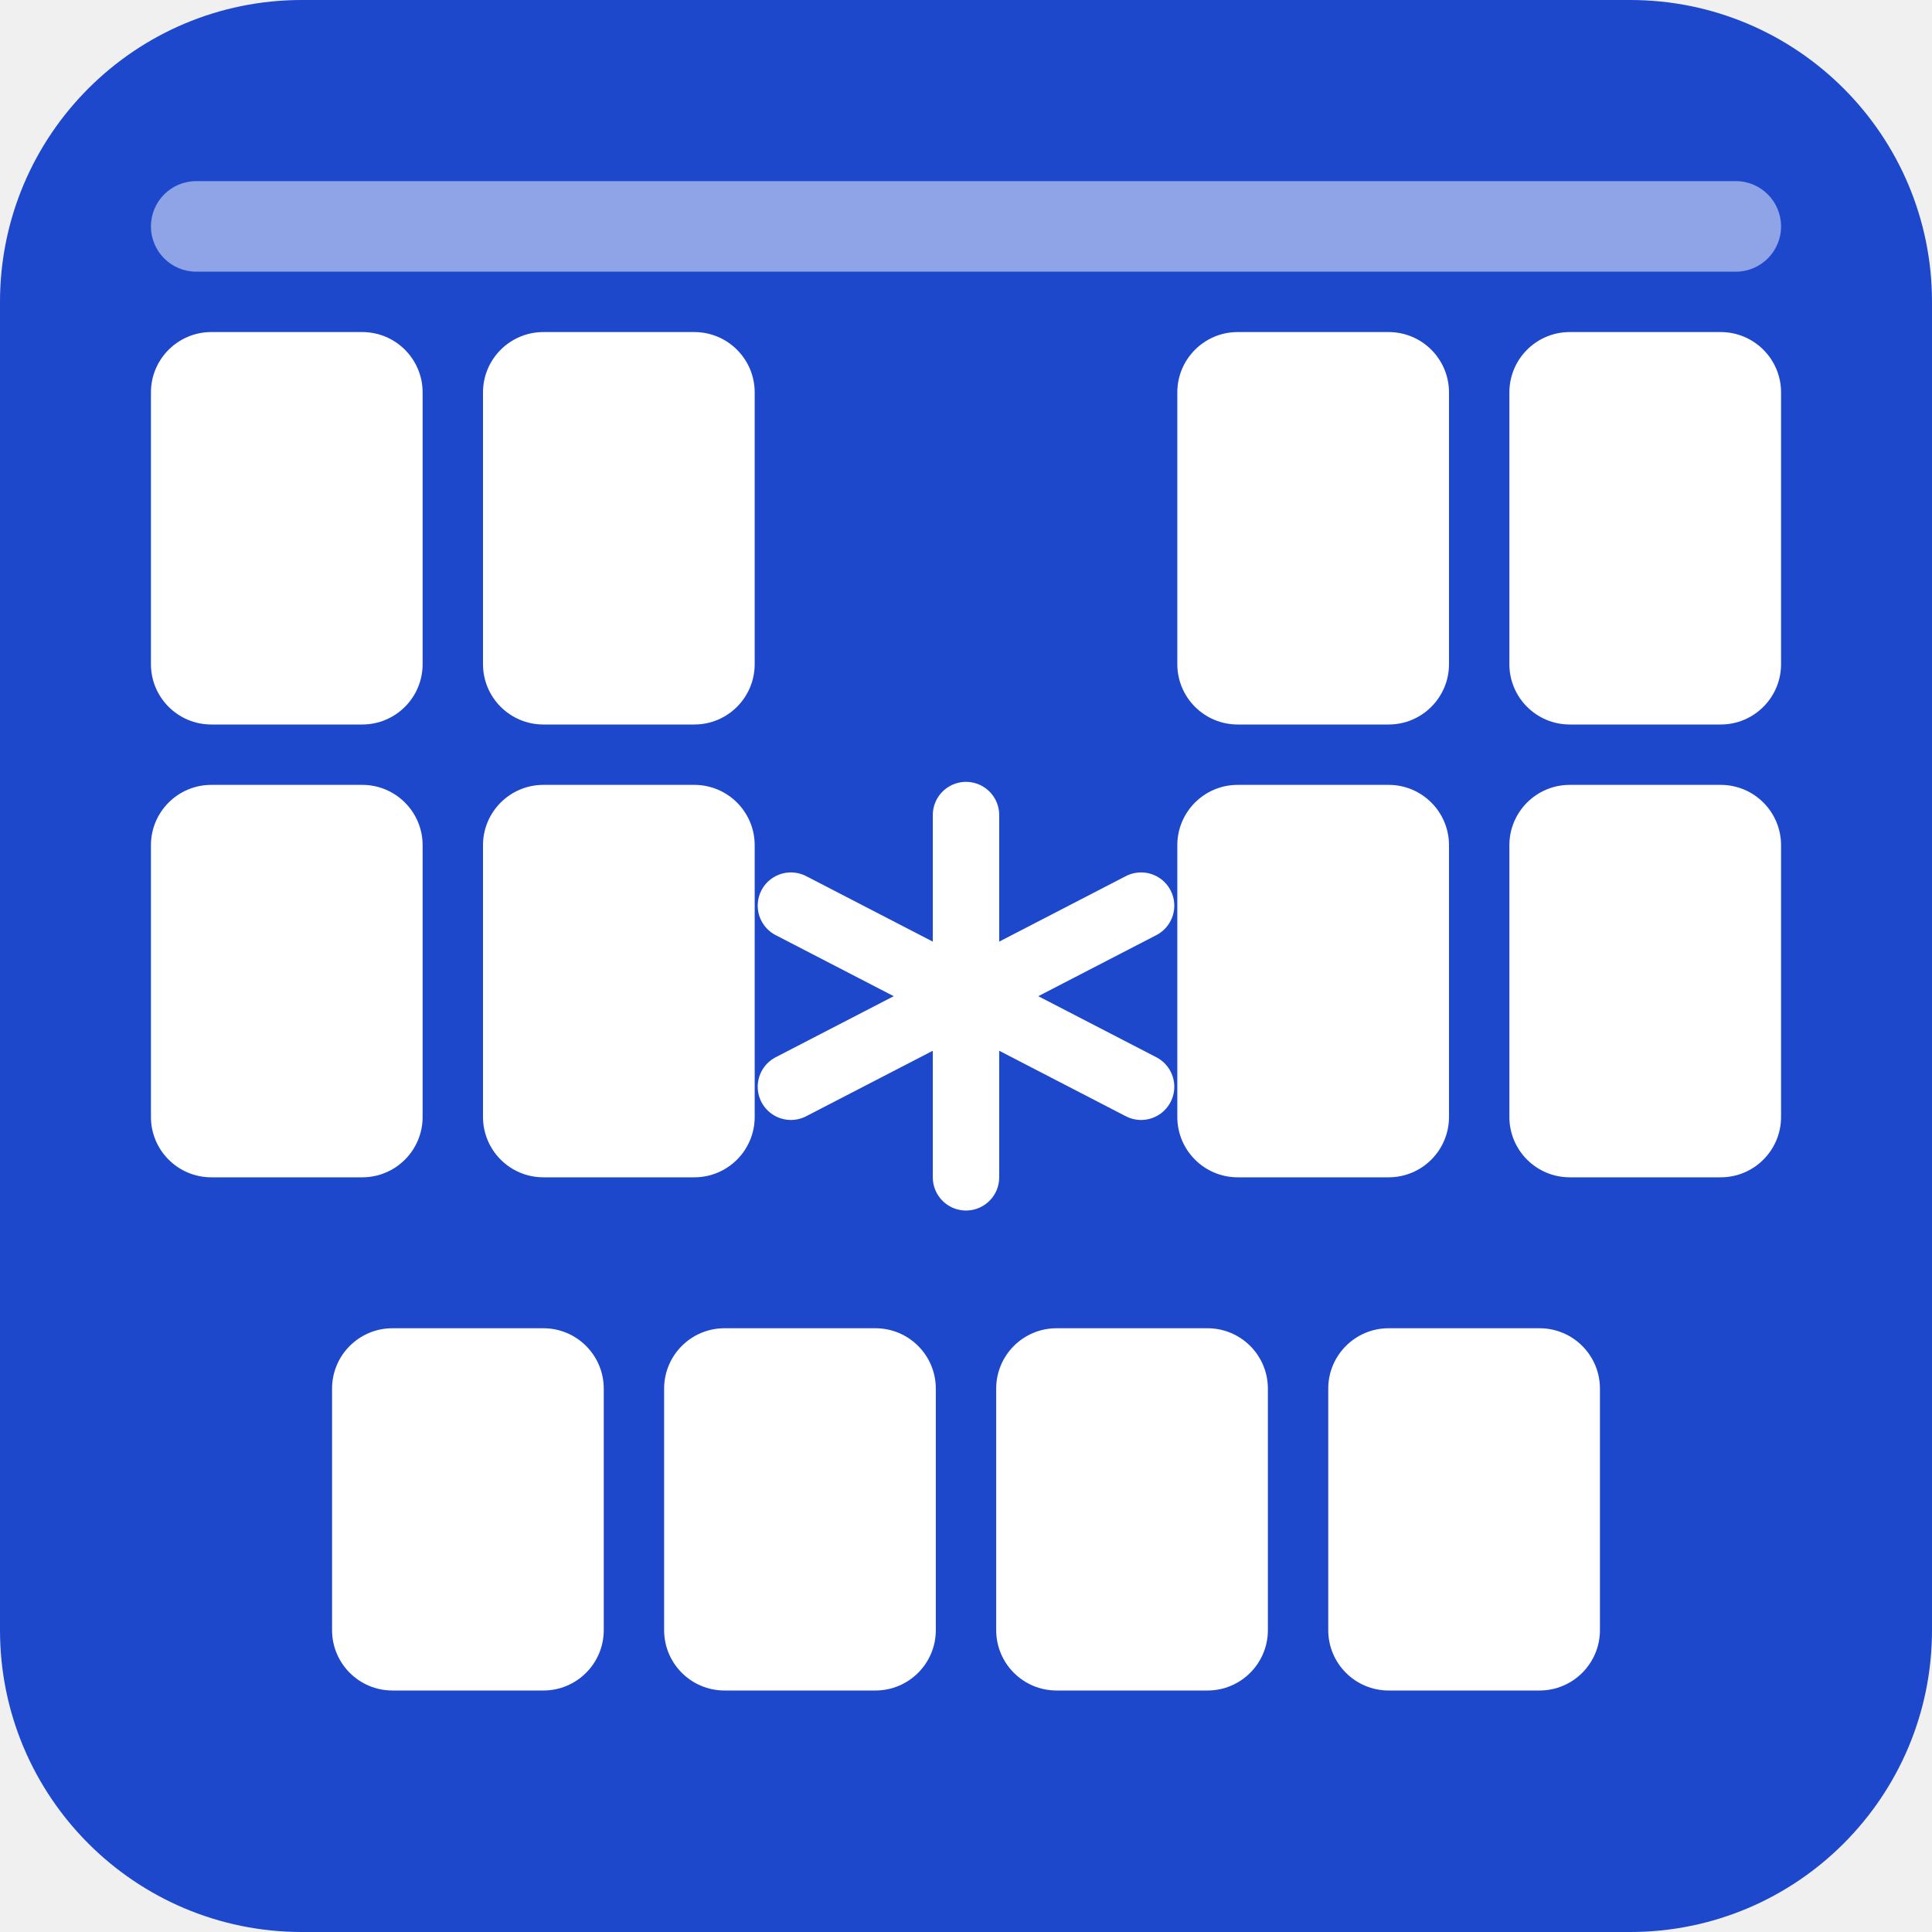
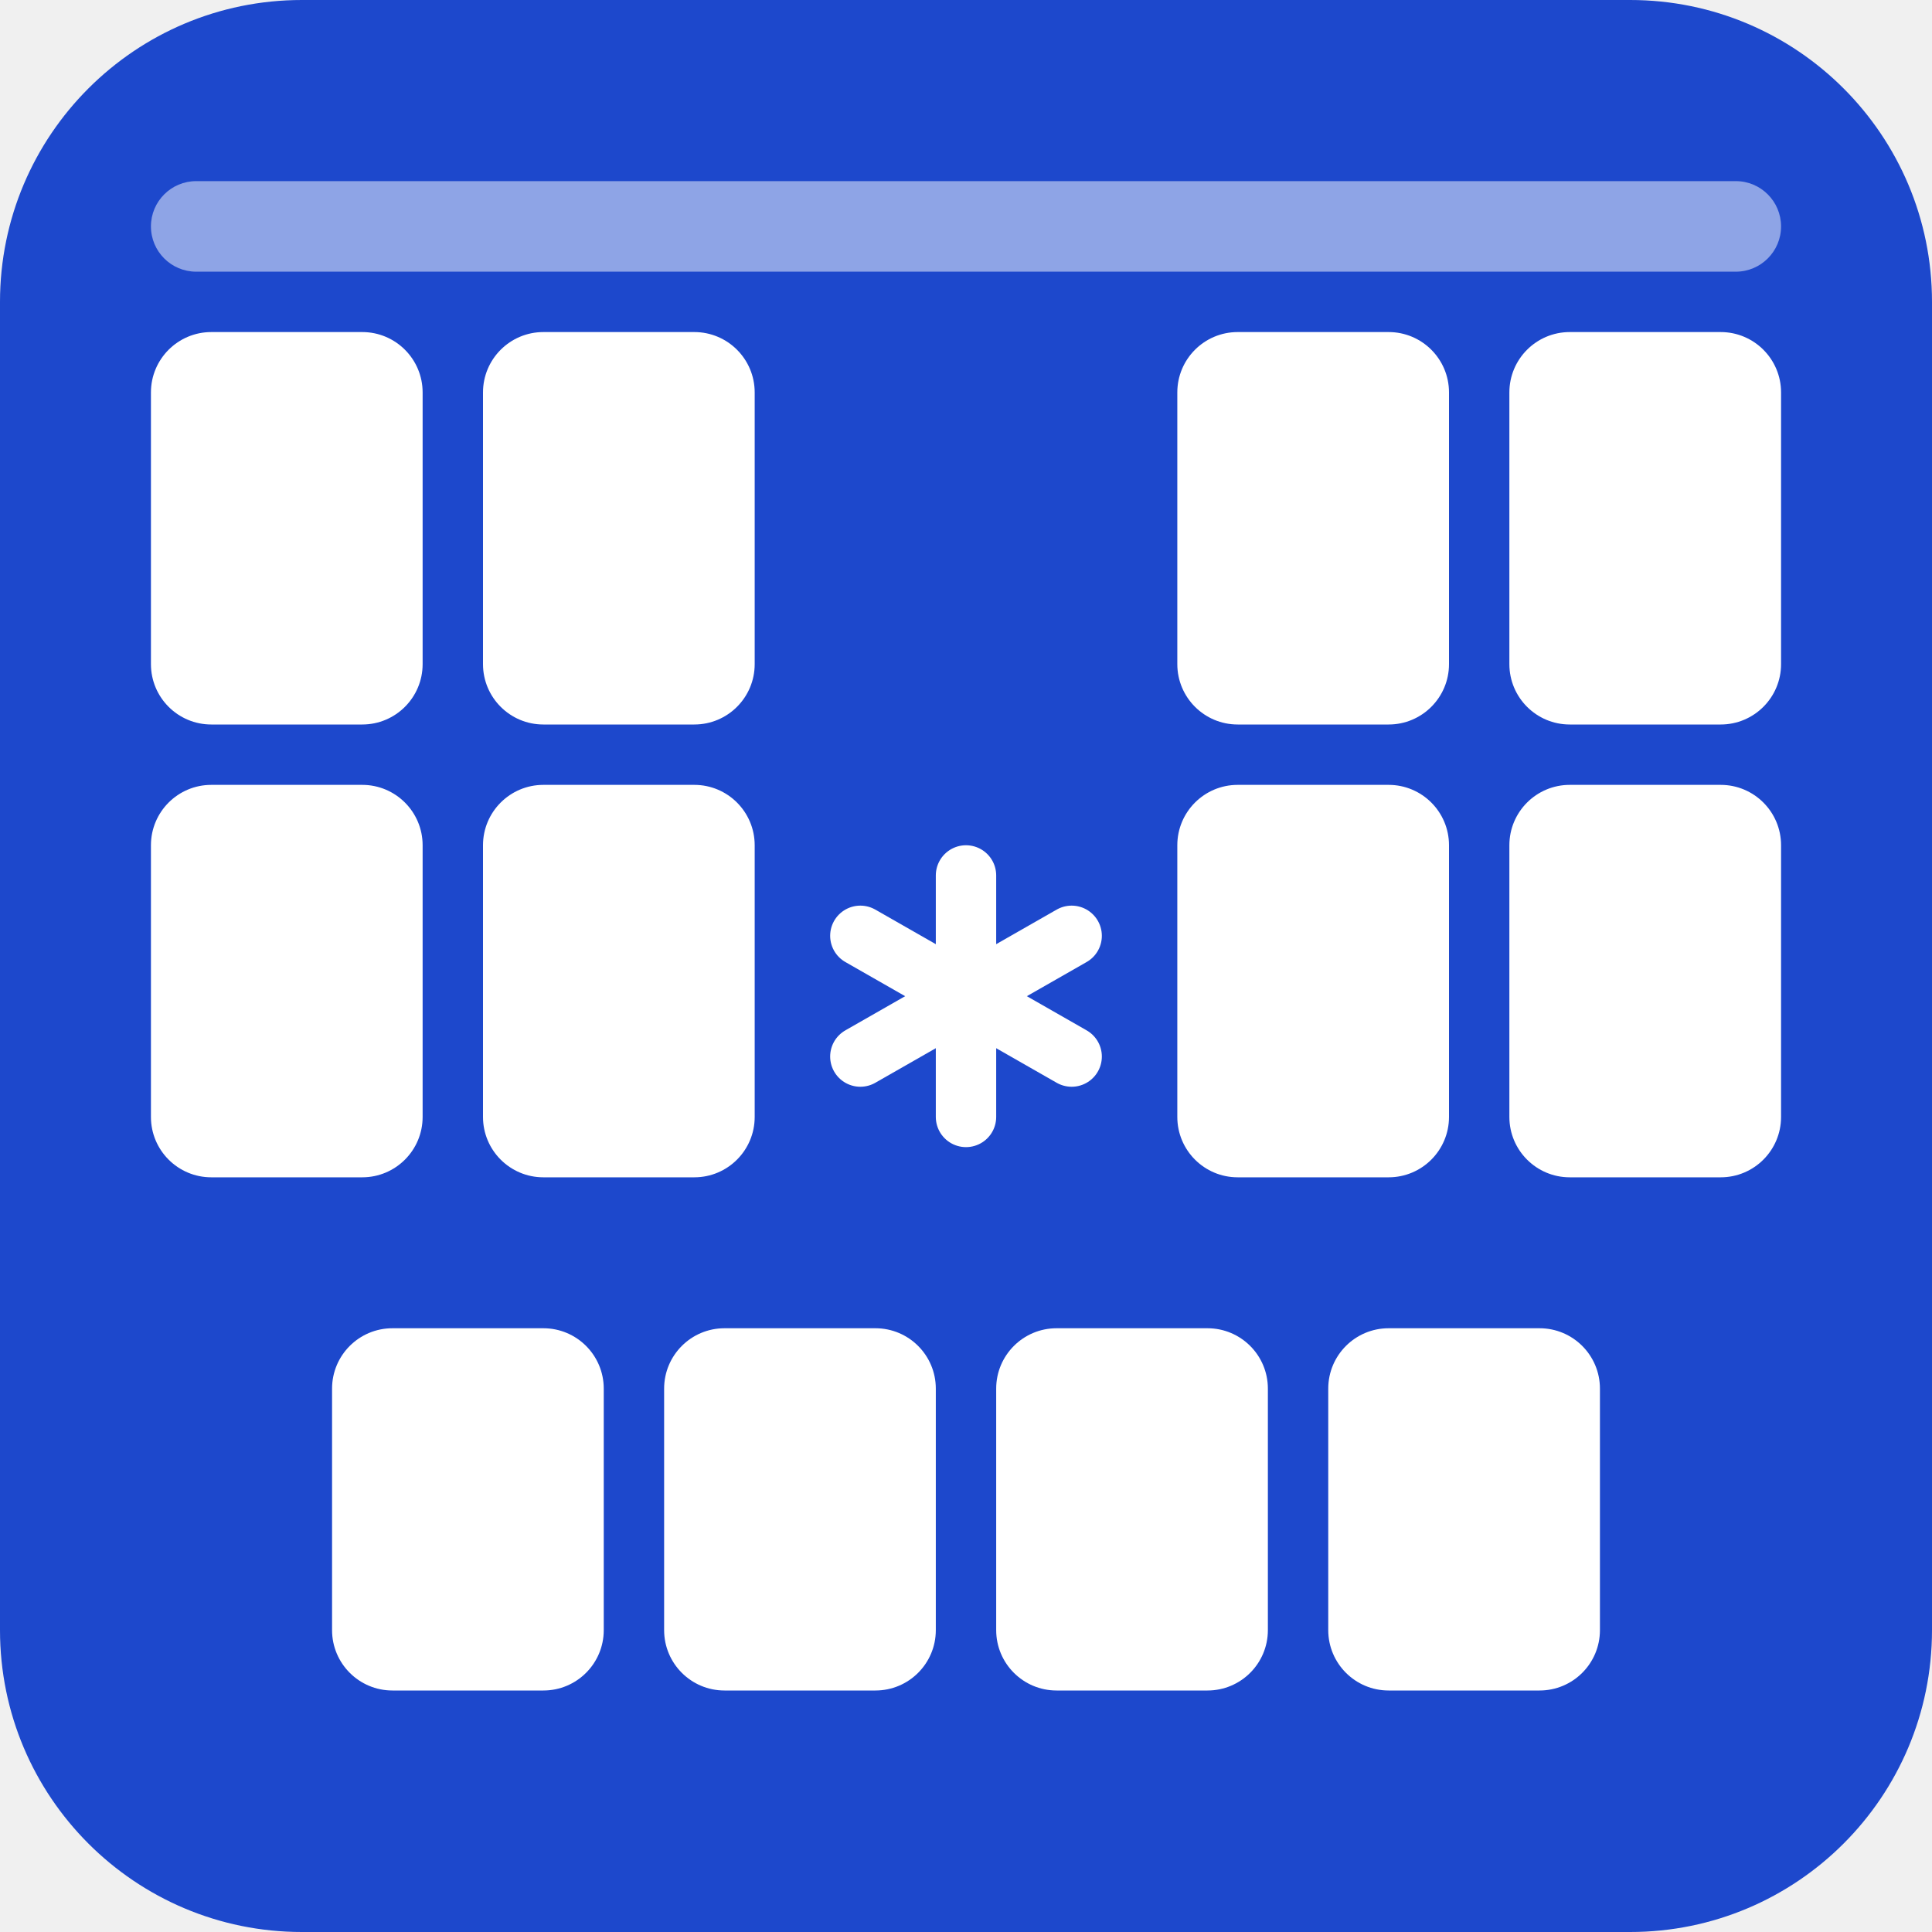
<svg xmlns="http://www.w3.org/2000/svg" viewBox="0 0 64 64">
  <rect width="64" height="64" rx="10" fill="#1D48CC" />
  <rect x="5" y="6" width="54" height="3" rx="1.5" fill="white" opacity="0.5" />
  <rect x="5" y="11" width="9" height="13" rx="2" fill="white" />
  <rect x="16" y="11" width="9" height="13" rx="2" fill="white" />
  <rect x="5" y="26" width="9" height="13" rx="2" fill="white" />
  <rect x="16" y="26" width="9" height="13" rx="2" fill="white" />
-   <line x1="32" y1="27" x2="32" y2="39" stroke="white" stroke-width="2.2" stroke-linecap="round" />
-   <line x1="26.2" y1="36" x2="37.8" y2="30" stroke="white" stroke-width="2.2" stroke-linecap="round" />
-   <line x1="26.2" y1="30" x2="37.8" y2="36" stroke="white" stroke-width="2.2" stroke-linecap="round" />
+   <line x1="32" y1="29" x2="32" y2="37" stroke="white" stroke-width="2" stroke-linecap="round" />
+   <line x1="28.5" y1="35" x2="35.5" y2="31" stroke="white" stroke-width="2" stroke-linecap="round" />
+   <line x1="28.5" y1="31" x2="35.5" y2="35" stroke="white" stroke-width="2" stroke-linecap="round" />
  <rect x="39" y="11" width="9" height="13" rx="2" fill="white" />
  <rect x="50" y="11" width="9" height="13" rx="2" fill="white" />
  <rect x="39" y="26" width="9" height="13" rx="2" fill="white" />
  <rect x="50" y="26" width="9" height="13" rx="2" fill="white" />
  <rect x="11" y="44" width="9" height="12" rx="2" fill="white" />
  <rect x="22" y="44" width="9" height="12" rx="2" fill="white" />
  <rect x="33" y="44" width="9" height="12" rx="2" fill="white" />
  <rect x="44" y="44" width="9" height="12" rx="2" fill="white" />
</svg>
